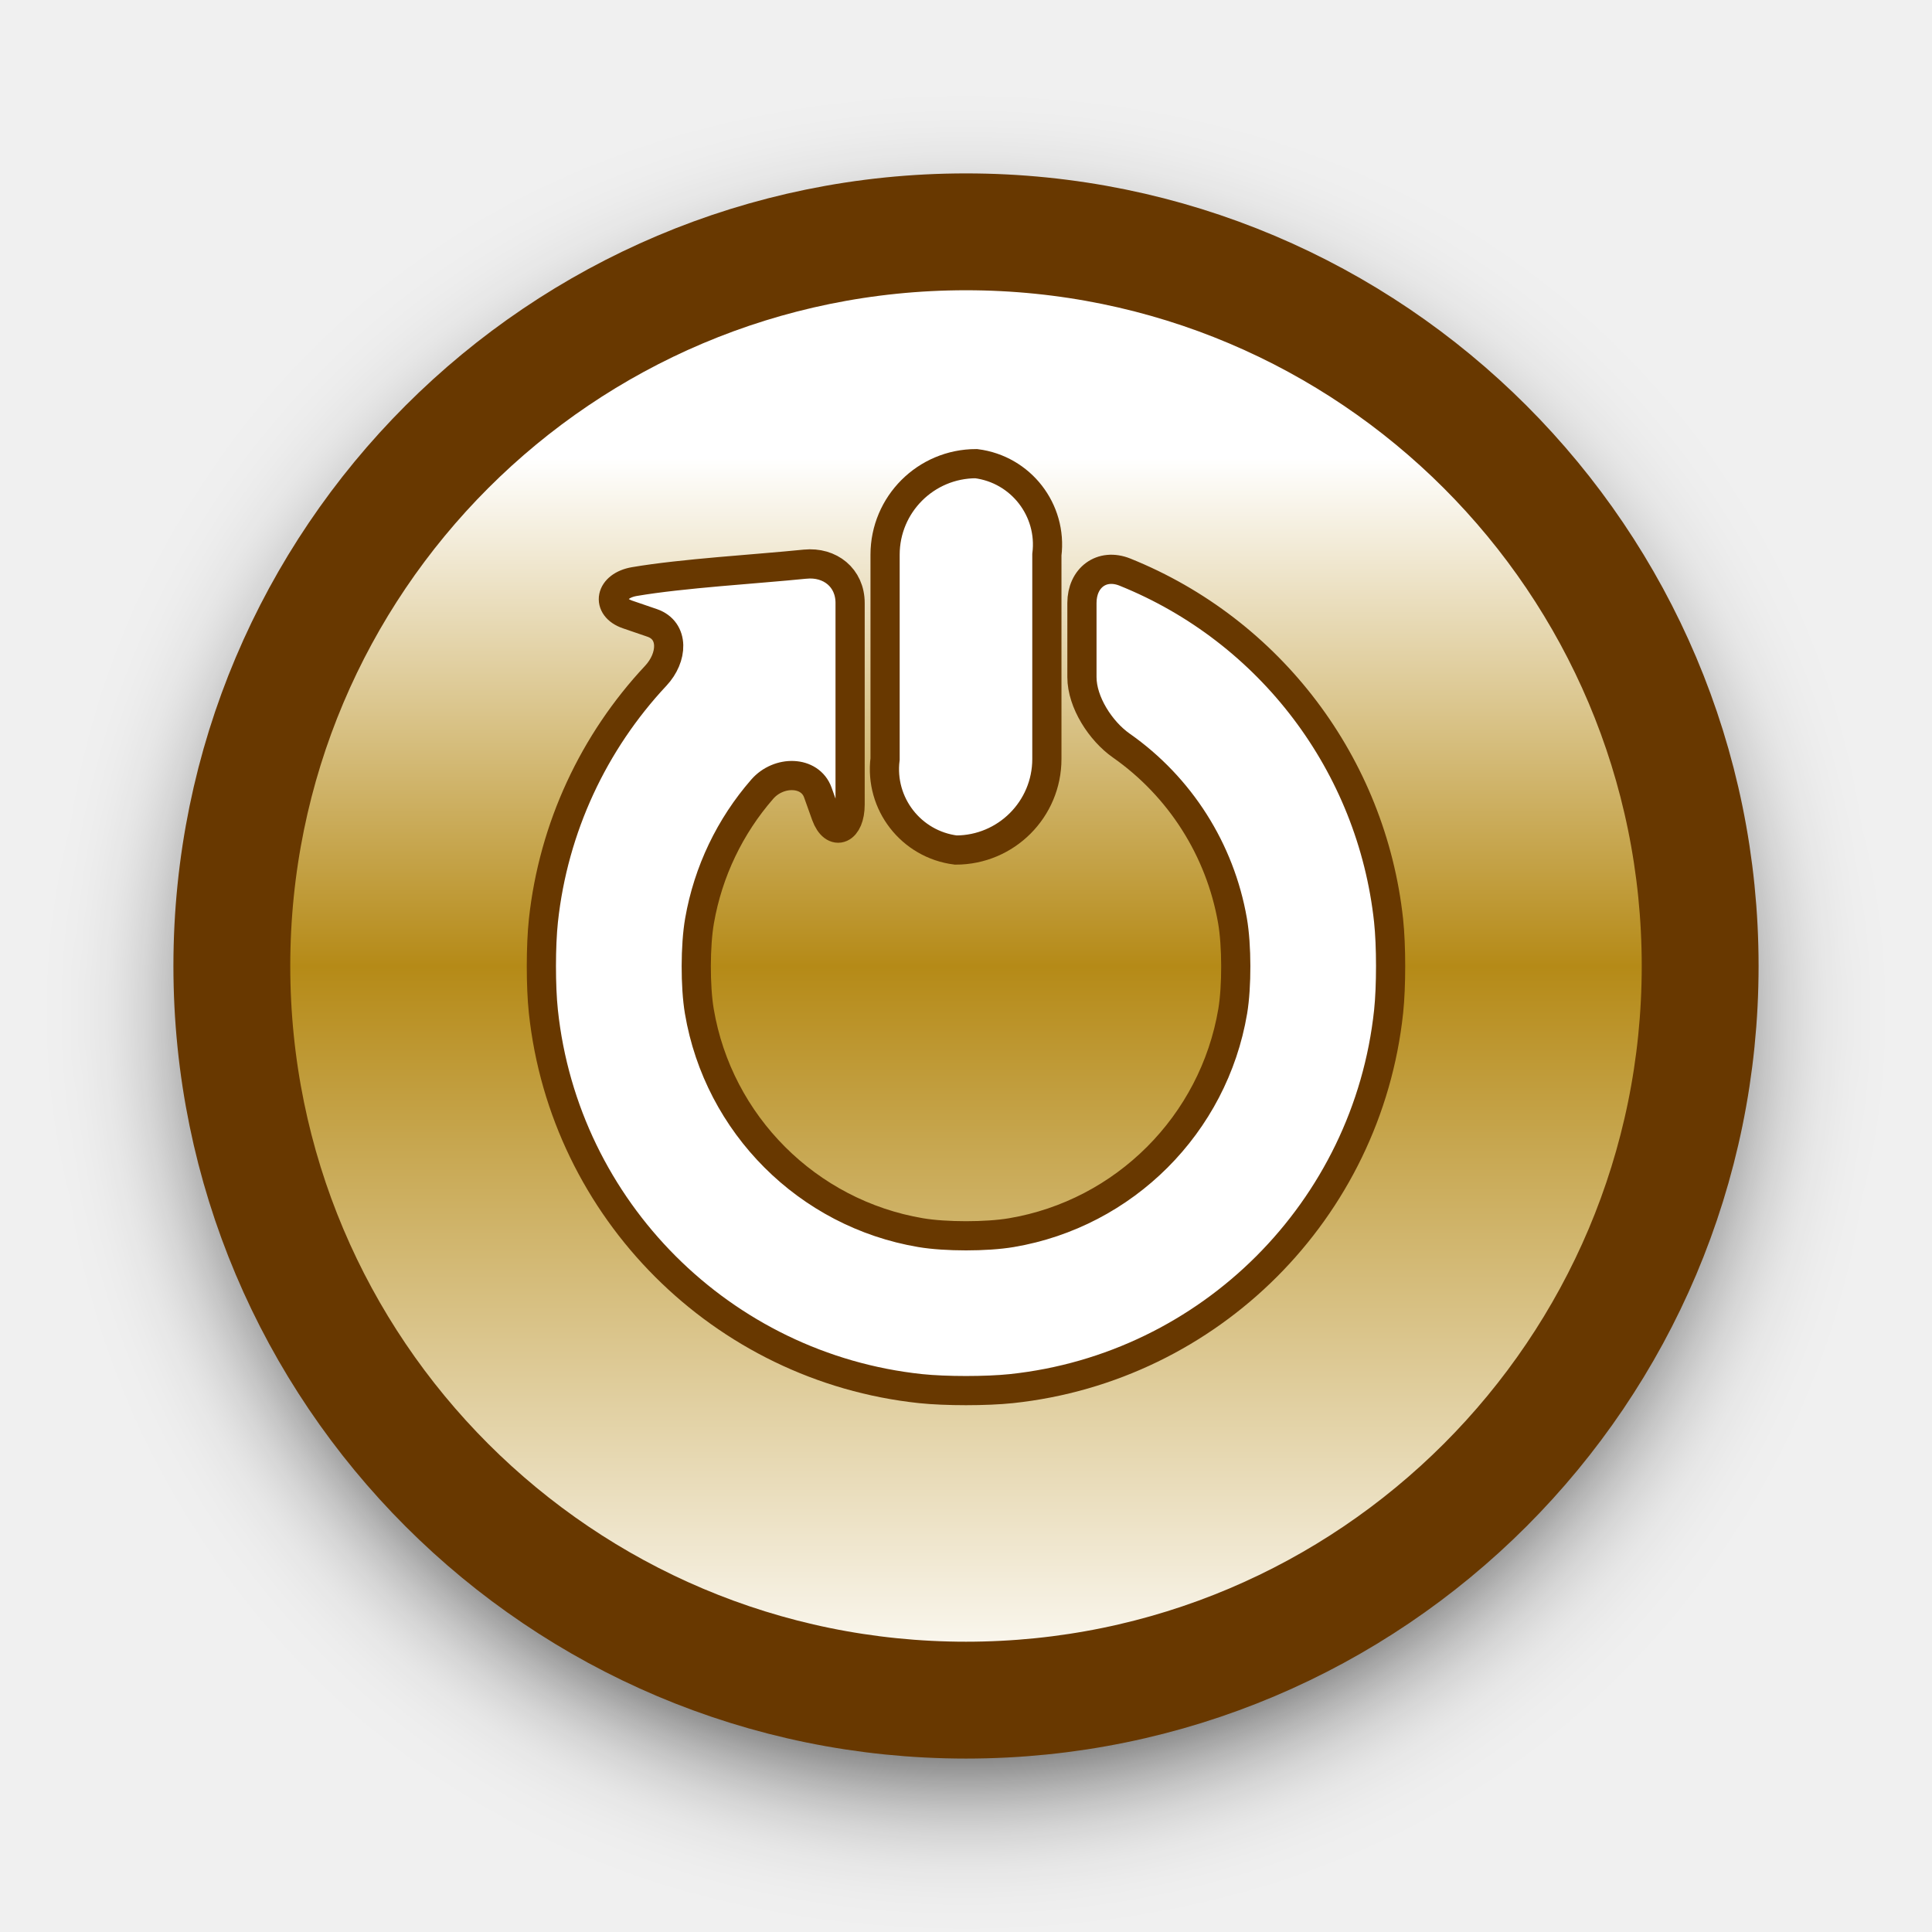
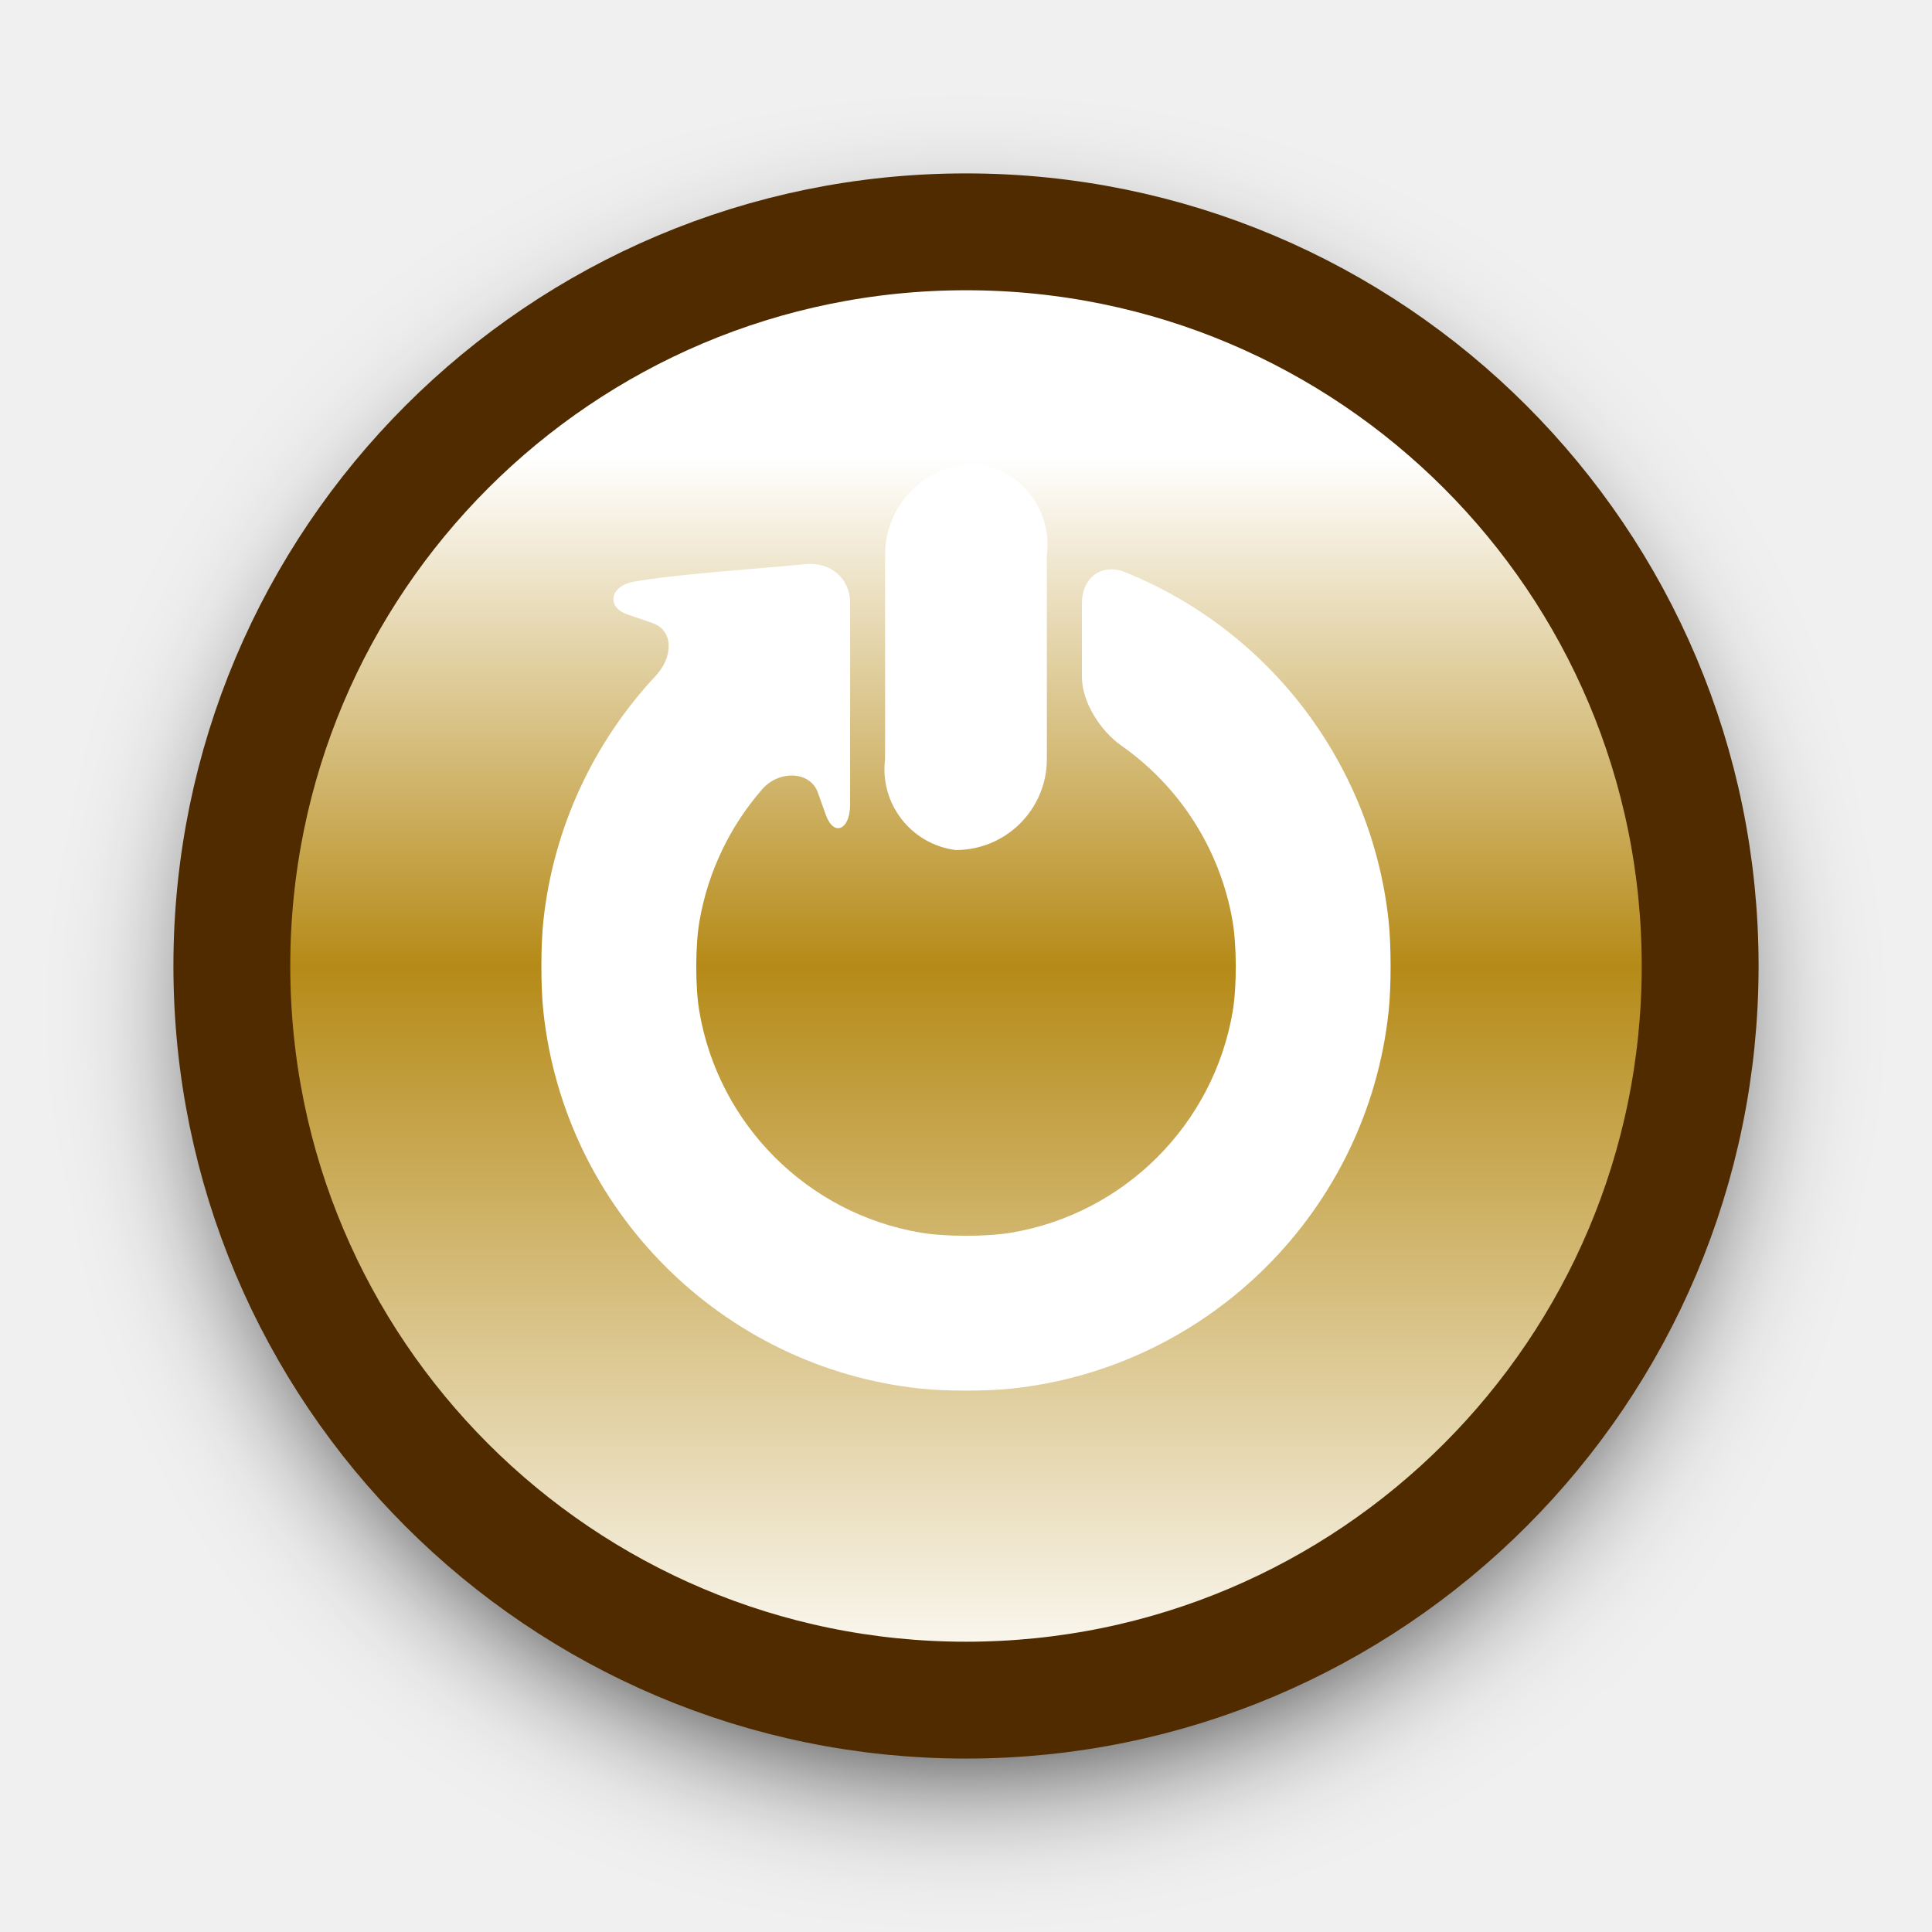
<svg xmlns="http://www.w3.org/2000/svg" xmlns:xlink="http://www.w3.org/1999/xlink" width="25" height="25" viewBox="0 0 25 25" version="1.1" id="svg1">
  <defs id="defs1">
    <linearGradient id="linearGradient22">
      <stop style="stop-color:#ffffff;stop-opacity:1;" offset="0" id="stop22" />
      <stop style="stop-color:#b58a17;stop-opacity:1;" offset="0.5" id="stop24" />
      <stop style="stop-color:#ffffff;stop-opacity:1;" offset="0.846" id="stop23" />
    </linearGradient>
    <filter style="color-interpolation-filters:sRGB" id="filter22" x="-0.126" y="-0.126" width="1.253" height="1.253">
      <feGaussianBlur stdDeviation="1.698" id="feGaussianBlur22" />
    </filter>
    <linearGradient xlink:href="#linearGradient22" id="linearGradient24" x1="-51.477" y1="-5.713423e-07" x2="-19.233" y2="-5.713423e-07" gradientUnits="userSpaceOnUse" />
  </defs>
  <g id="layer1">
    <g id="active-center" transform="matrix(0.4166667,0.4166667,-0.4166667,0.4166667,12.5,-8.333334)" style="stroke-width:1.697">
      <circle style="fill:#000000;fill-opacity:1;stroke:none;stroke-width:5.899;-inkscape-stroke:none;filter:url(#filter22)" id="path15-1" cx="-35.355" cy="-5.0736594e-07" r="16.122" transform="rotate(-135,0.508829,0.210764)" />
-       <circle style="fill:url(#linearGradient24);fill-opacity:1;stroke:#683800;stroke-width:2.566;stroke-dasharray:none;stroke-opacity:1" id="path15" cx="-35.355" cy="-5.713423e-07" r="16.122" transform="rotate(-135)" />
+       <circle style="fill:url(#linearGradient24);fill-opacity:1;stroke:#502b00;stroke-width:2.566;stroke-dasharray:none;stroke-opacity:1" id="path15" cx="-35.355" cy="-5.713423e-07" r="16.122" transform="rotate(-135)" />
      <rect style="fill:none;fill-opacity:1;stroke-width:5.899;-inkscape-stroke:none" id="rect6" width="42.426" height="42.426" x="-21.213" y="14.142" transform="rotate(-45)" />
-       <path id="path2" style="fill:#ffffff;fill-opacity:1;stroke:#683800;stroke-width:0.641;stroke-dasharray:none;stroke-opacity:1" d="m -3.534,26.531 c -1.087,0.11 -2.69,0.202 -3.746,0.382 -0.541,0.092 -0.631,0.558 -0.152,0.723 0.178,0.061 0.365,0.124 0.543,0.186 0.482,0.168 0.453,0.757 0.076,1.16 -1.36,1.453 -2.246,3.329 -2.467,5.375 -0.059,0.549 -0.06,1.447 -0.001,1.996 0.463,4.358 3.925,7.82 8.283,8.283 0.549,0.058 1.447,0.058 1.996,-1e-6 4.358,-0.463 7.82,-3.925 8.283,-8.283 0.058,-0.549 0.058,-1.447 -0.001,-1.996 C 8.911,30.938 6.681,27.991 3.491,26.706 2.979,26.5 2.546,26.831 2.546,27.383 v 1.629 c 0,0.552 0.412,1.186 0.863,1.502 1.292,0.905 2.173,2.291 2.443,3.846 0.095,0.543 0.096,1.446 0.005,1.99 -0.419,2.483 -2.378,4.442 -4.861,4.861 -0.544,0.092 -1.447,0.092 -1.991,-1e-6 -2.483,-0.419 -4.442,-2.378 -4.861,-4.861 -0.092,-0.544 -0.09,-1.447 0.005,-1.99 0.188,-1.079 0.669,-2.076 1.377,-2.888 0.363,-0.416 1.049,-0.404 1.22,0.073 0.059,0.163 0.118,0.335 0.178,0.498 0.178,0.483 0.531,0.319 0.531,-0.233 v -4.427 c 0,-0.552 -0.439,-0.907 -0.988,-0.852 z" transform="rotate(-45)" />
-       <path style="fill:#ffffff;fill-opacity:1;stroke:#683800;stroke-width:0.641;stroke-dasharray:none;stroke-opacity:1" id="rect3" width="3.553" height="8.485" x="-1.777" y="24.324" transform="rotate(-45)" d="m 0.223,24.324 a 1.791,1.791 52.167 0 1 1.553,2 v 4.485 a 2,2 135 0 1 -2,2 1.791,1.791 52.167 0 1 -1.553,-2 l 0,-4.485 a 2,2 135 0 1 2,-2 z" />
+       <path id="path2" style="fill:#ffffff;fill-opacity:1;stroke:none;stroke-width:0.641;stroke-dasharray:none;stroke-opacity:1" d="m -3.534,26.531 c -1.087,0.11 -2.69,0.202 -3.746,0.382 -0.541,0.092 -0.631,0.558 -0.152,0.723 0.178,0.061 0.365,0.124 0.543,0.186 0.482,0.168 0.453,0.757 0.076,1.16 -1.36,1.453 -2.246,3.329 -2.467,5.375 -0.059,0.549 -0.06,1.447 -0.001,1.996 0.463,4.358 3.925,7.82 8.283,8.283 0.549,0.058 1.447,0.058 1.996,-1e-6 4.358,-0.463 7.82,-3.925 8.283,-8.283 0.058,-0.549 0.058,-1.447 -0.001,-1.996 C 8.911,30.938 6.681,27.991 3.491,26.706 2.979,26.5 2.546,26.831 2.546,27.383 v 1.629 c 0,0.552 0.412,1.186 0.863,1.502 1.292,0.905 2.173,2.291 2.443,3.846 0.095,0.543 0.096,1.446 0.005,1.99 -0.419,2.483 -2.378,4.442 -4.861,4.861 -0.544,0.092 -1.447,0.092 -1.991,-1e-6 -2.483,-0.419 -4.442,-2.378 -4.861,-4.861 -0.092,-0.544 -0.09,-1.447 0.005,-1.99 0.188,-1.079 0.669,-2.076 1.377,-2.888 0.363,-0.416 1.049,-0.404 1.22,0.073 0.059,0.163 0.118,0.335 0.178,0.498 0.178,0.483 0.531,0.319 0.531,-0.233 v -4.427 c 0,-0.552 -0.439,-0.907 -0.988,-0.852 z" transform="rotate(-45)" />
+       <path style="fill:#ffffff;fill-opacity:1;stroke:none;stroke-width:0.641;stroke-dasharray:none;stroke-opacity:1" id="rect3" width="3.553" height="8.485" x="-1.777" y="24.324" transform="rotate(-45)" d="m 0.223,24.324 a 1.791,1.791 52.167 0 1 1.553,2 v 4.485 a 2,2 135 0 1 -2,2 1.791,1.791 52.167 0 1 -1.553,-2 l 0,-4.485 a 2,2 135 0 1 2,-2 z" />
    </g>
  </g>
</svg>
